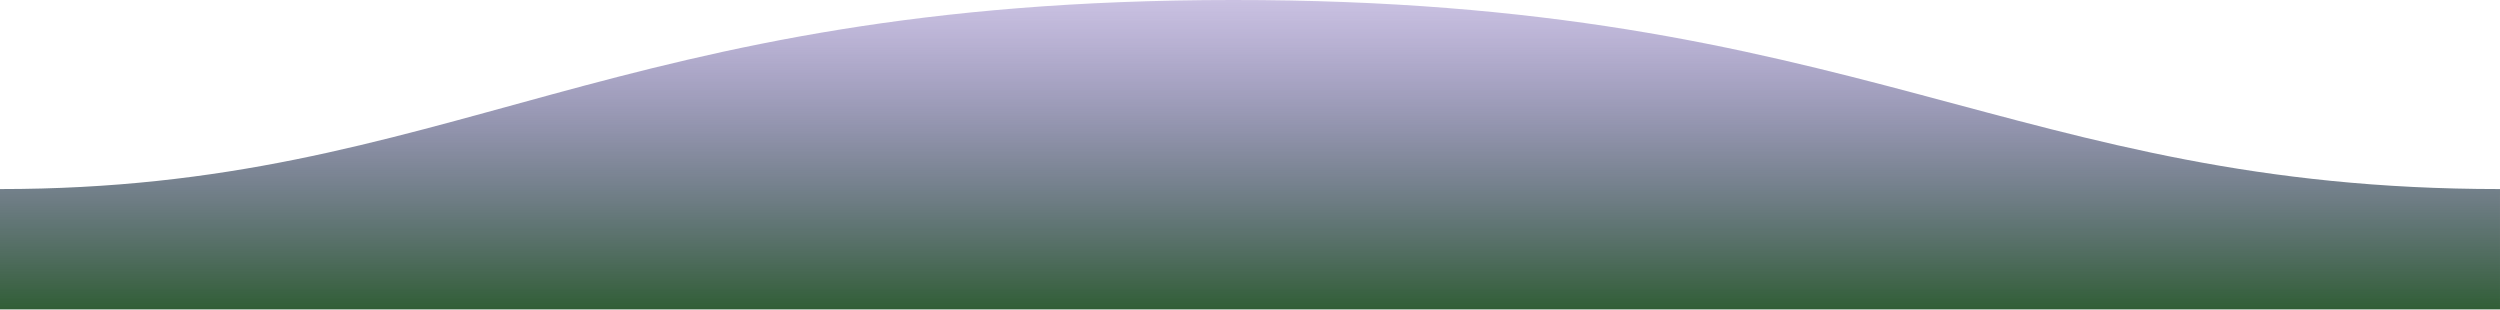
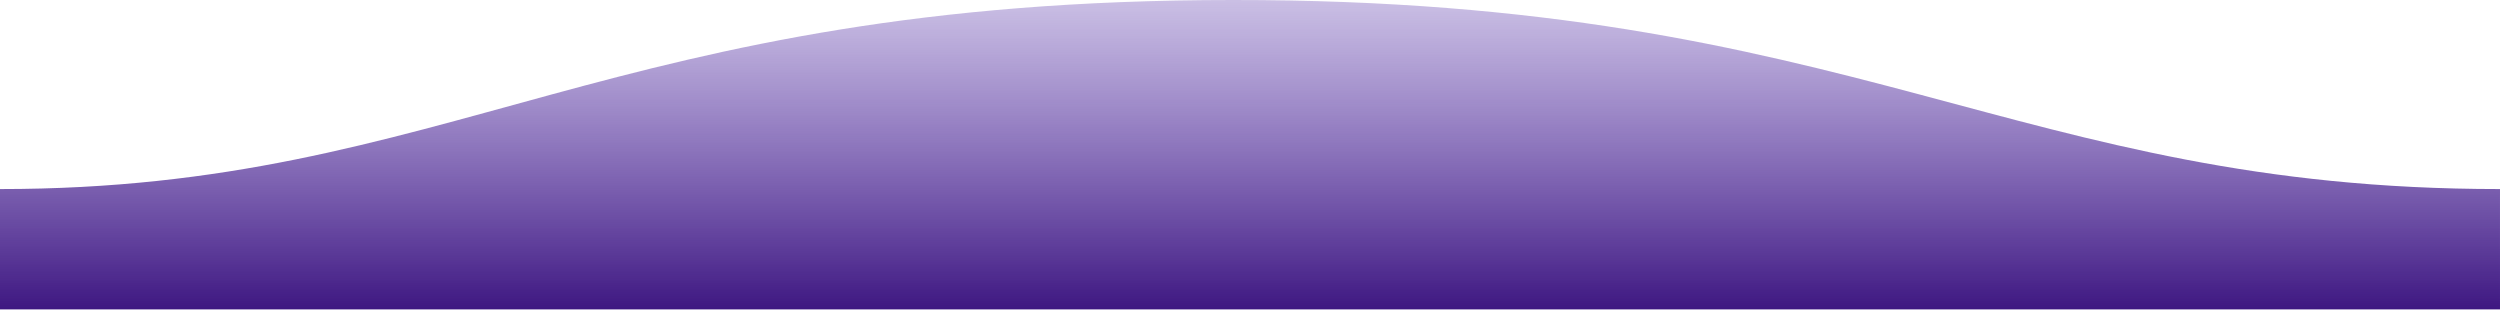
<svg xmlns="http://www.w3.org/2000/svg" width="1600" height="198">
  <defs>
    <linearGradient id="a" x1="50%" x2="50%" y1="-10.959%" y2="100%">
      <stop stop-color="#603eb1" stop-opacity=".25" offset="0%" />
-       <stop stop-color="#315e36" offset="100%" />
+       <stop stop-color="#3e1781" offset="100%" />
    </linearGradient>
  </defs>
  <path fill="url(#a)" fill-rule="evenodd" d="M.005 121C311 121 409.898-.25 811 0c400 0 500 121 789 121v77H0s.005-48 .005-77z" transform="matrix(-1 0 0 1 1600 0)" />
</svg>
